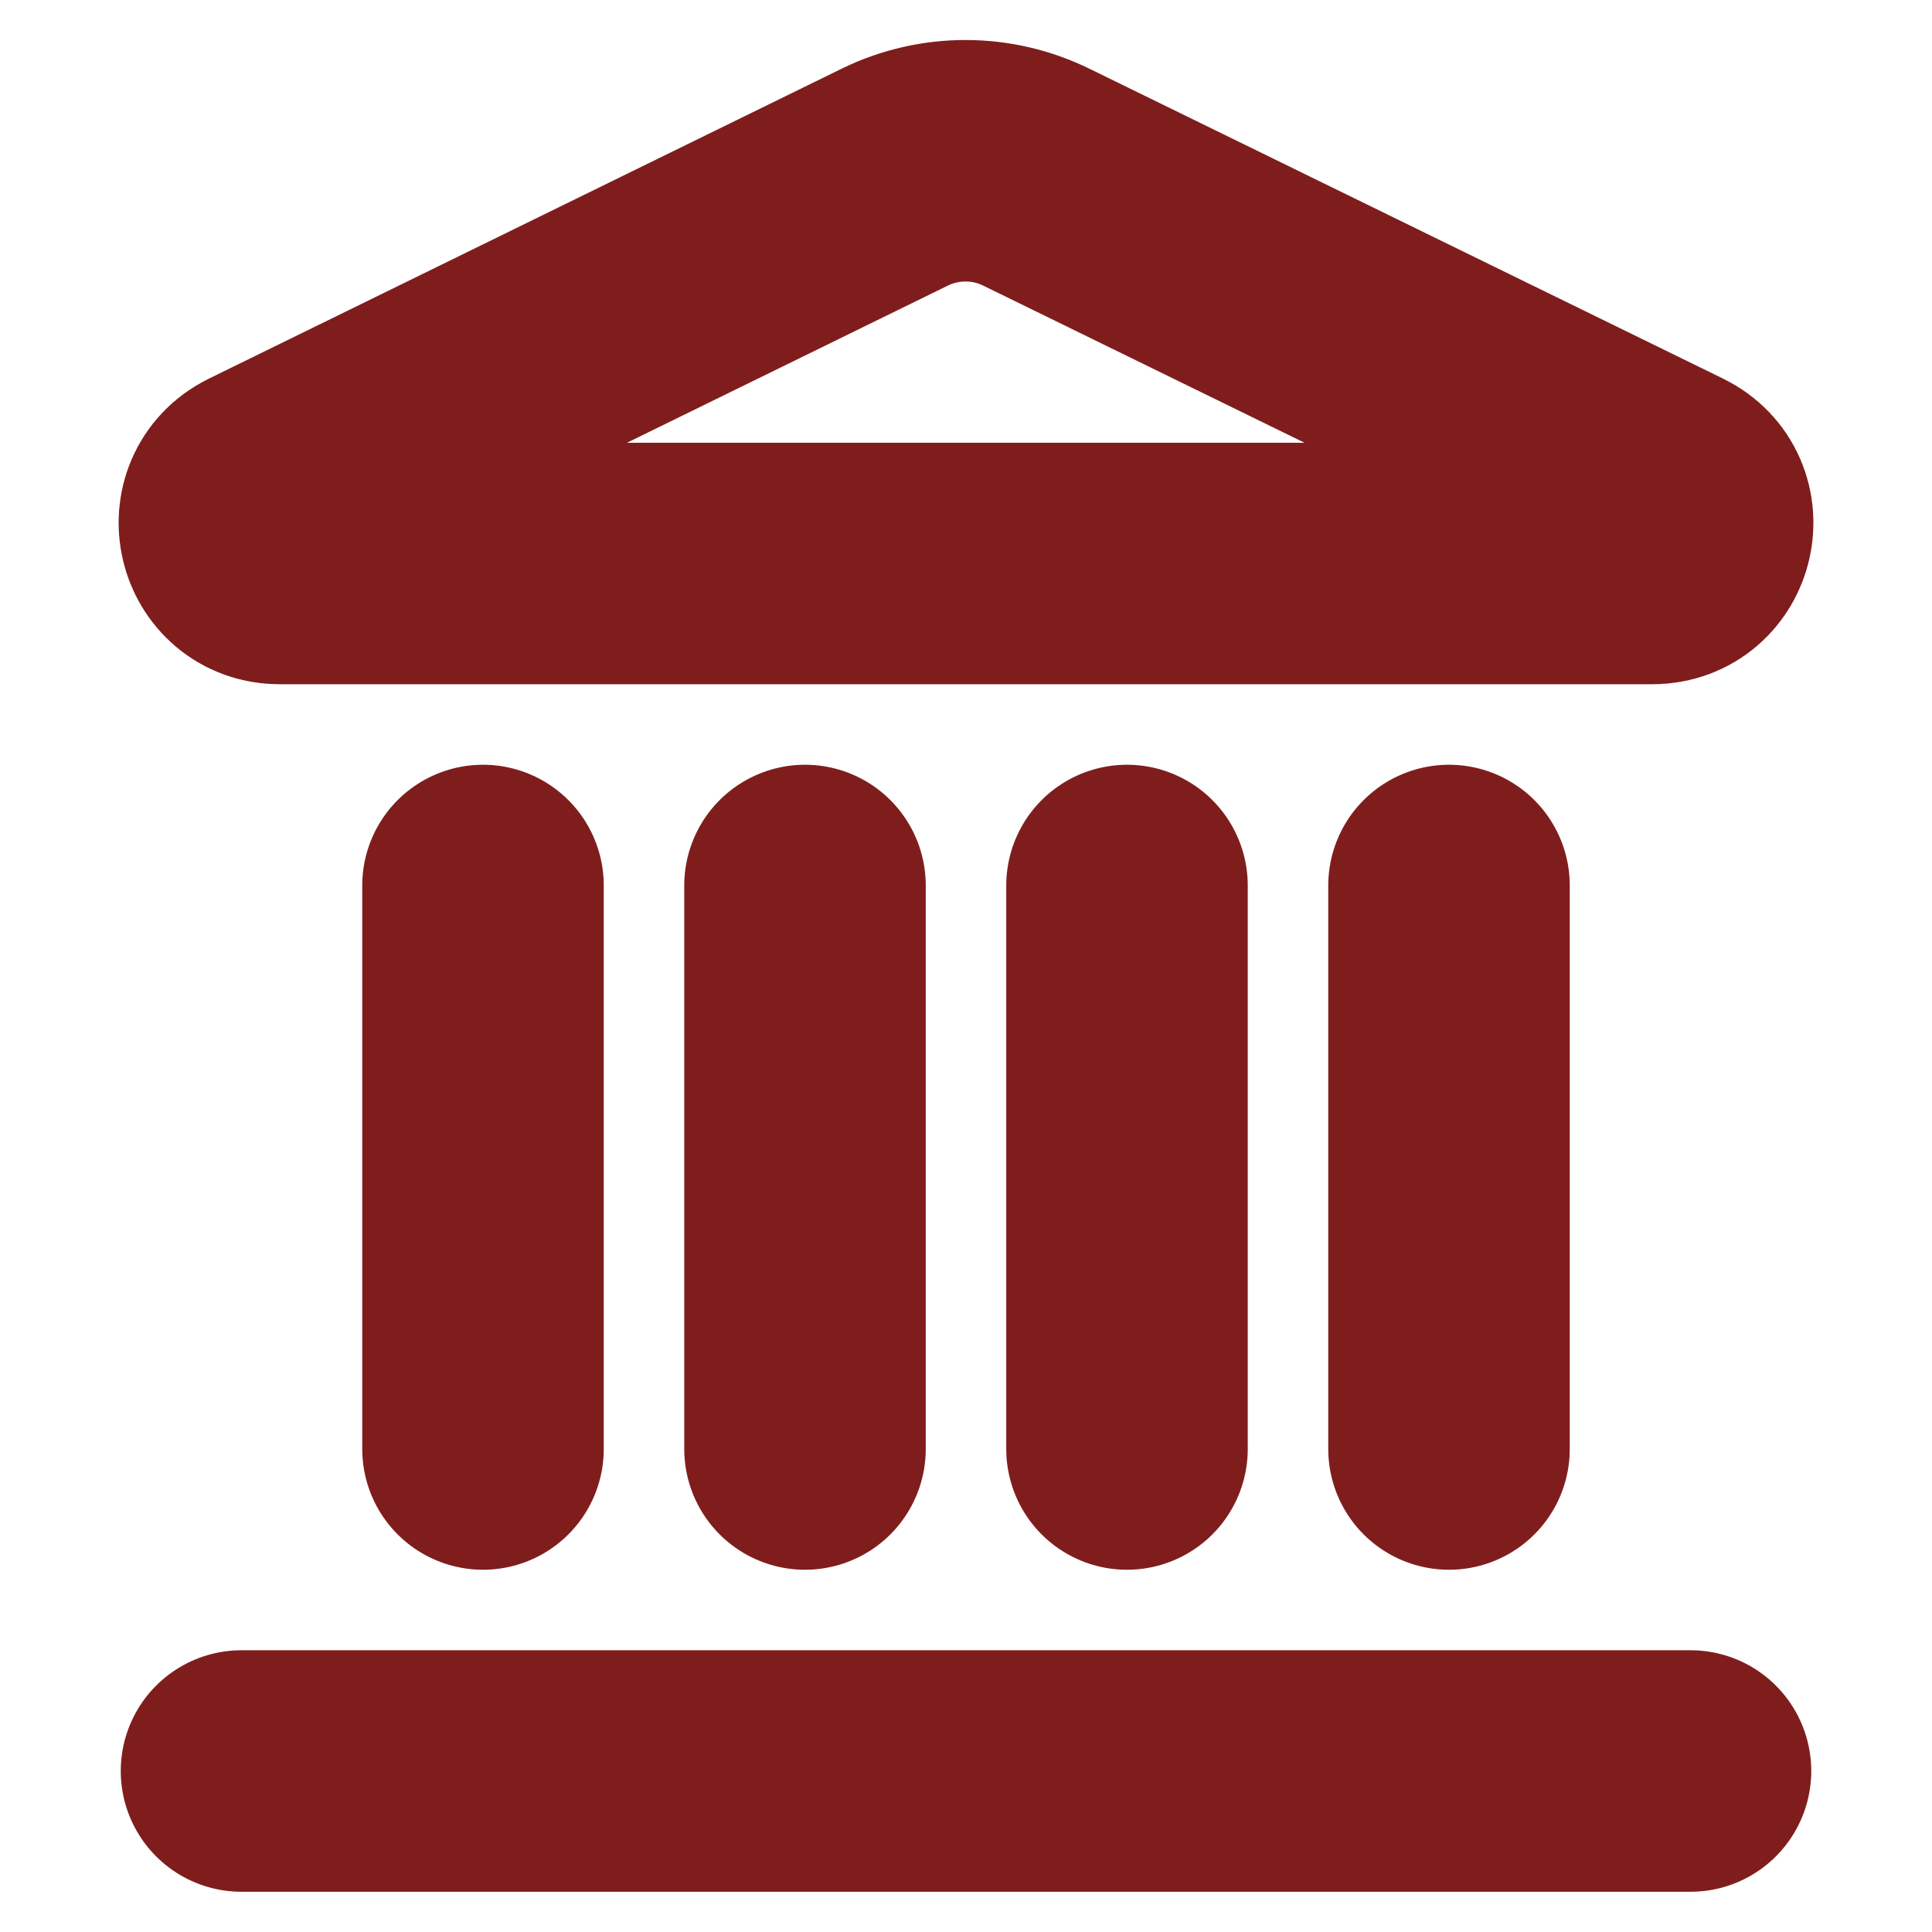
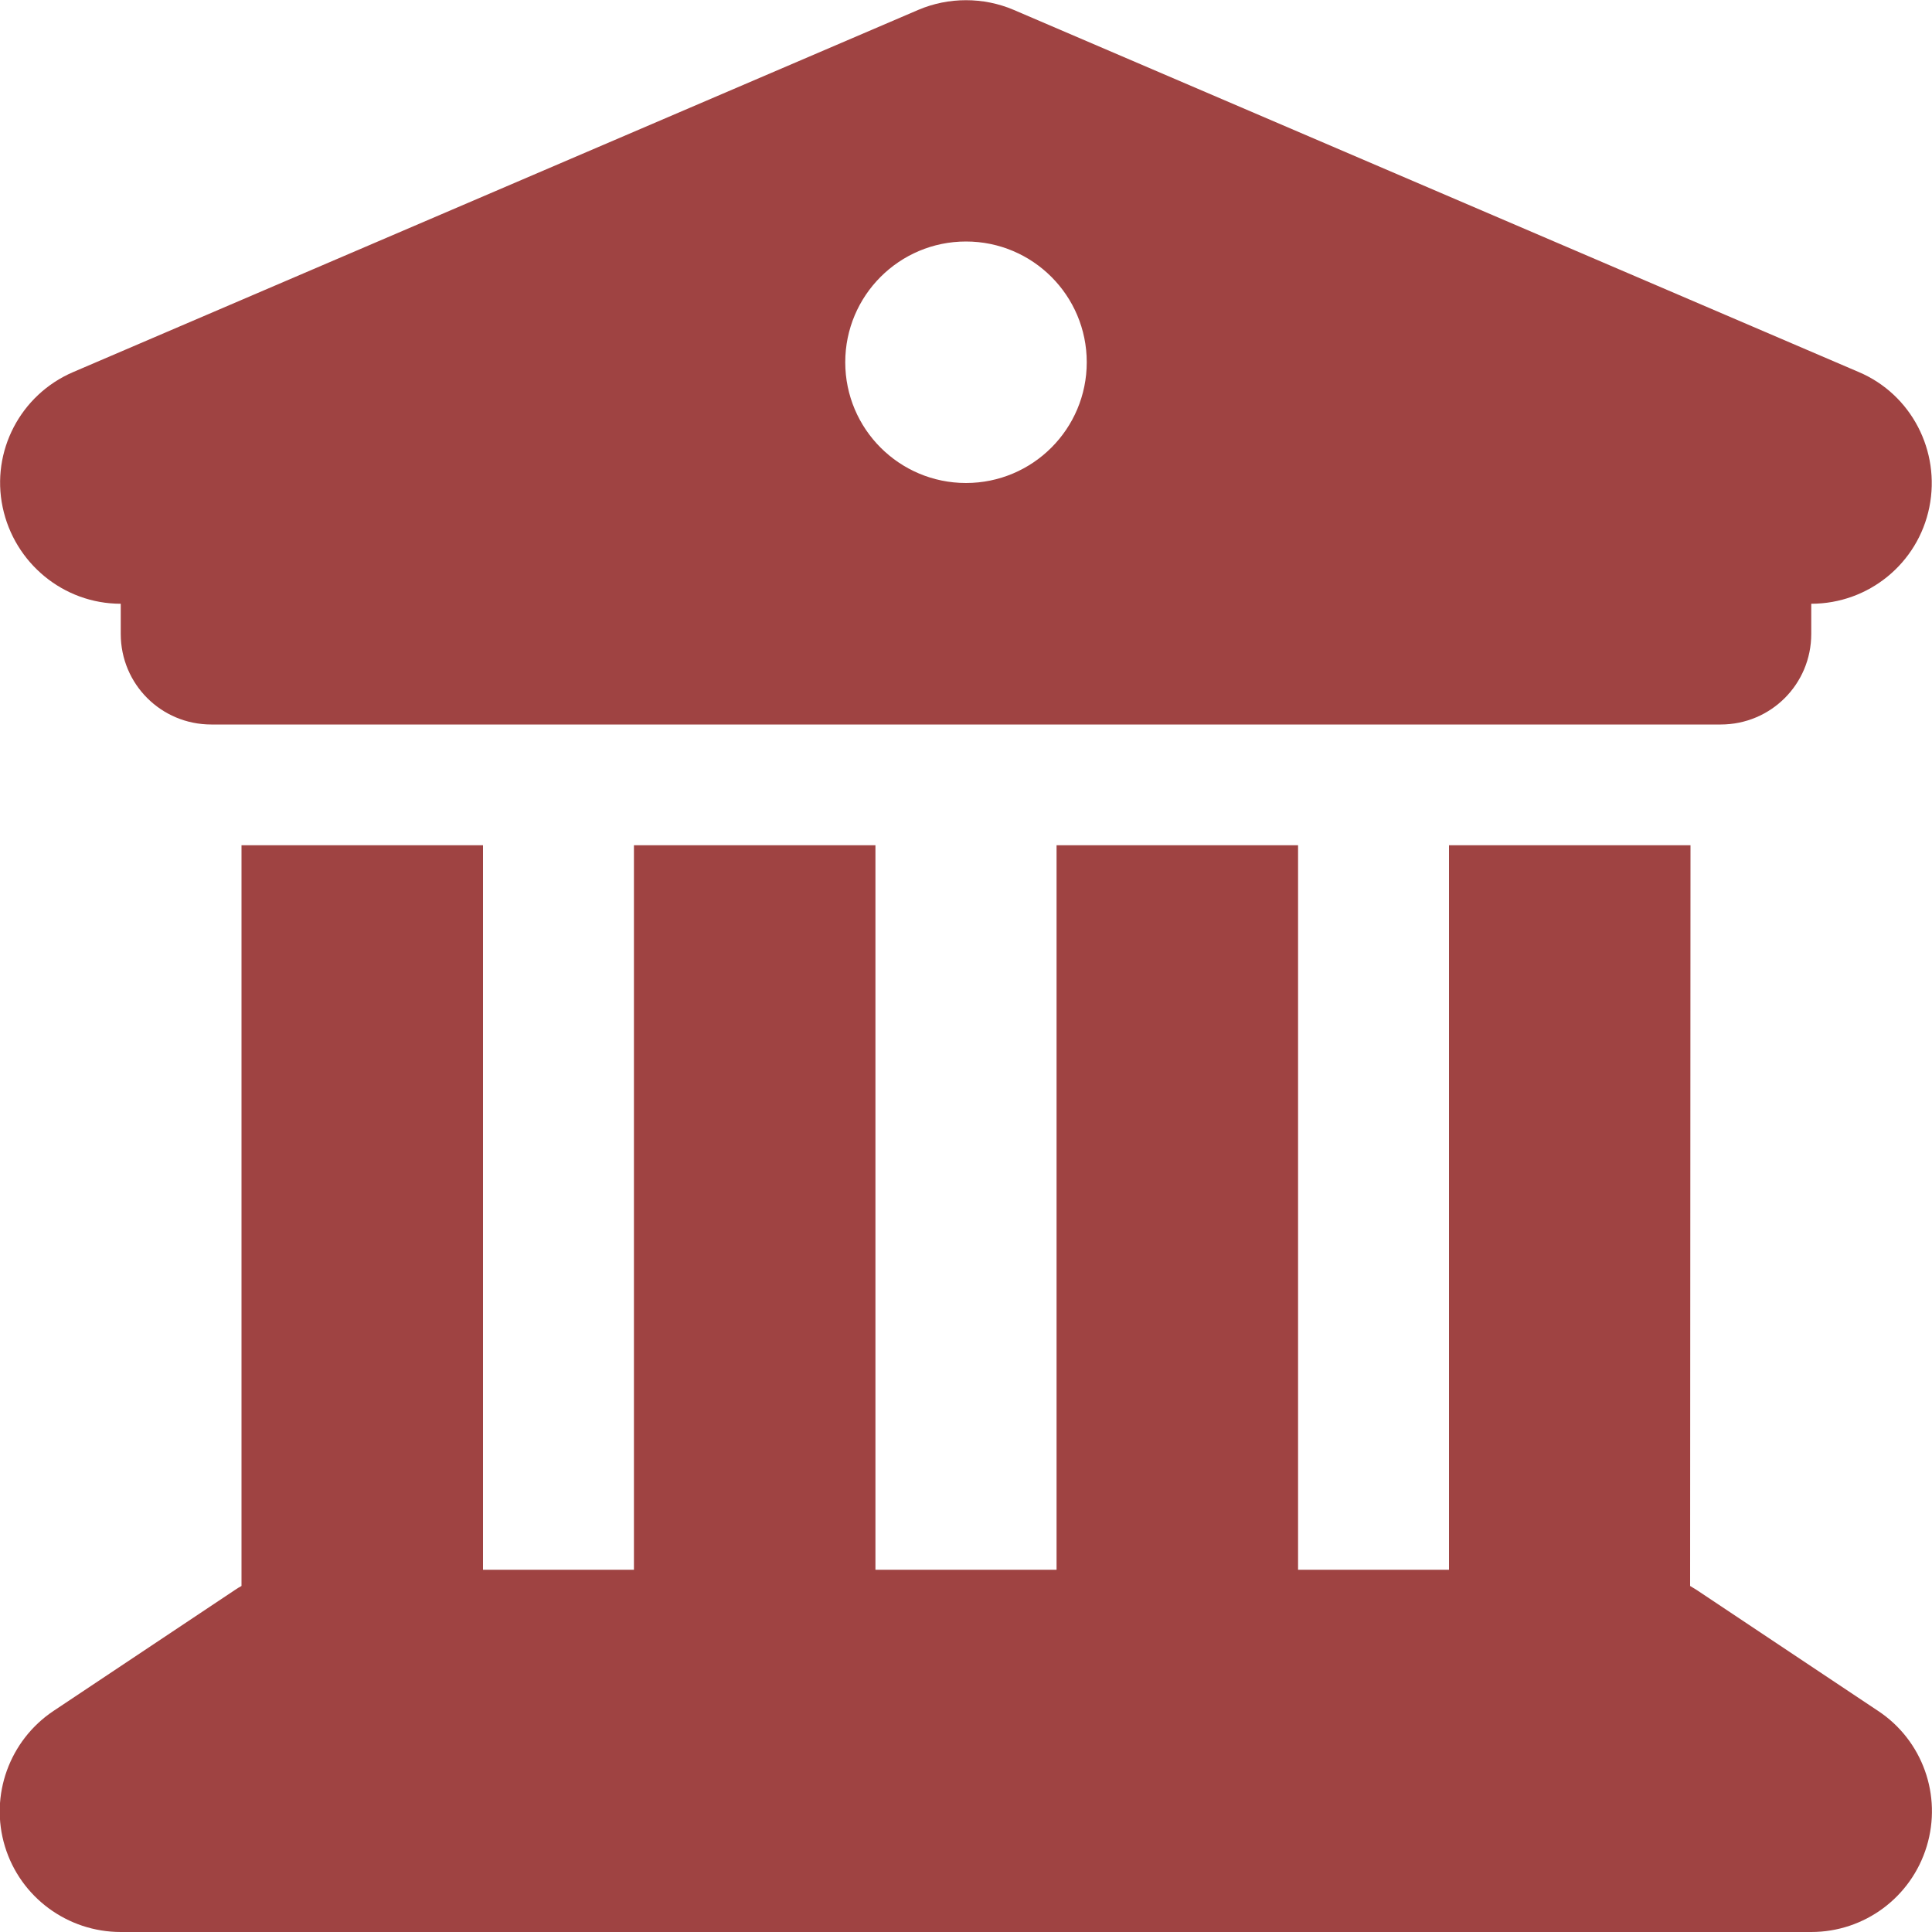
- <svg xmlns="http://www.w3.org/2000/svg" width="24" height="24" viewBox="0 0 24 24" fill="none" stroke="#7f1d1d" stroke-width="3" stroke-linecap="round" stroke-linejoin="round" class="lucide lucide-landmark-icon lucide-landmark">
-   <path d="M10 18v-7" />
-   <path d="M11.12 2.198a2 2 0 0 1 1.76.006l7.866 3.847c.476.233.31.949-.22.949H3.474c-.53 0-.695-.716-.22-.949z" />
-   <path d="M14 18v-7" />
-   <path d="M18 18v-7" />
-   <path d="M3 22h18" />
-   <path d="M6 18v-7" />
+ <svg xmlns="http://www.w3.org/2000/svg" viewBox="0 0 512 512" fill="#9f4342">
+   <path d="M243.4 2.6l-224 96c-14 6-21.8 21-18.7 35.8S16.8 160 32 160l0 8c0 13.3 10.7 24 24 24l400 0c13.3 0 24-10.7 24-24l0-8c15.2 0 28.3-10.7 31.3-25.6s-4.8-29.9-18.7-35.8l-224-96c-8-3.4-17.2-3.4-25.2 0zM128 224l-64 0 0 196.3c-.6 .3-1.2 .7-1.8 1.1l-48 32c-11.7 7.8-17 22.4-12.9 35.9S17.9 512 32 512l448 0c14.1 0 26.5-9.2 30.6-22.7s-1.1-28.1-12.9-35.9l-48-32c-.6-.4-1.2-.7-1.8-1.1L448 224l-64 0 0 192-40 0 0-192-64 0 0 192-48 0 0-192-64 0 0 192-40 0 0-192zM256 64a32 32 0 1 1 0 64 32 32 0 1 1 0-64z" />
</svg>
